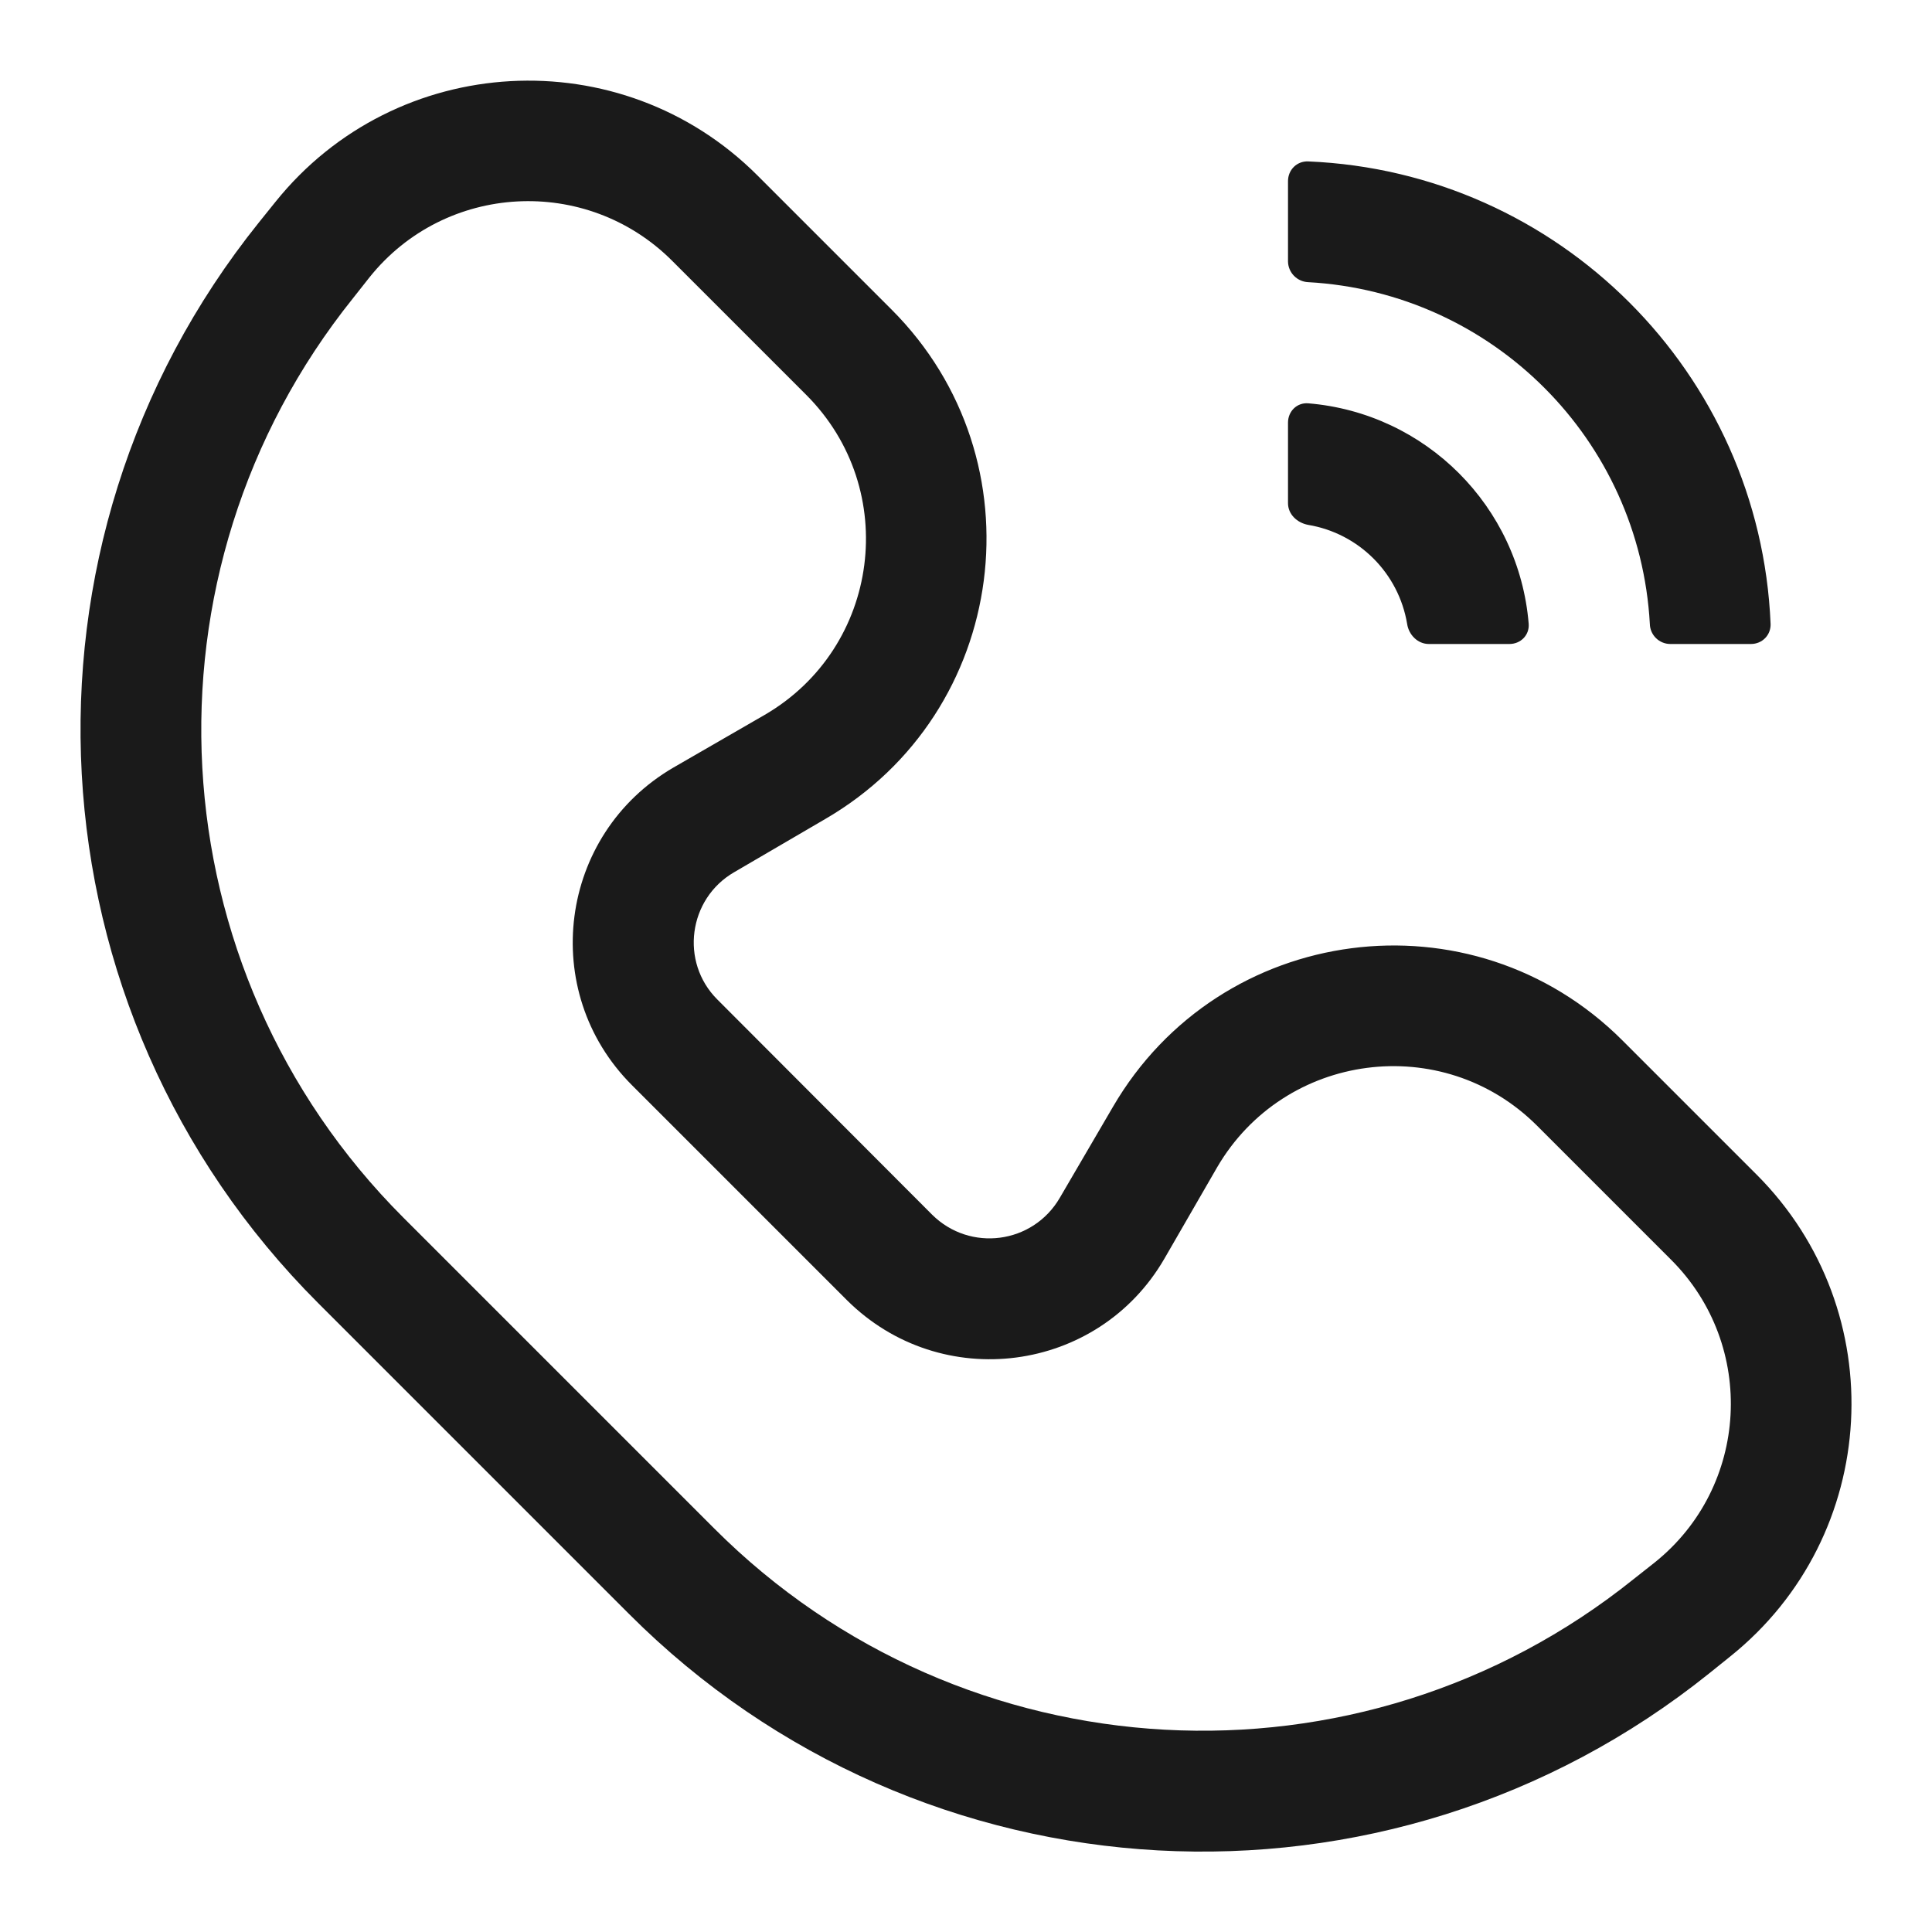
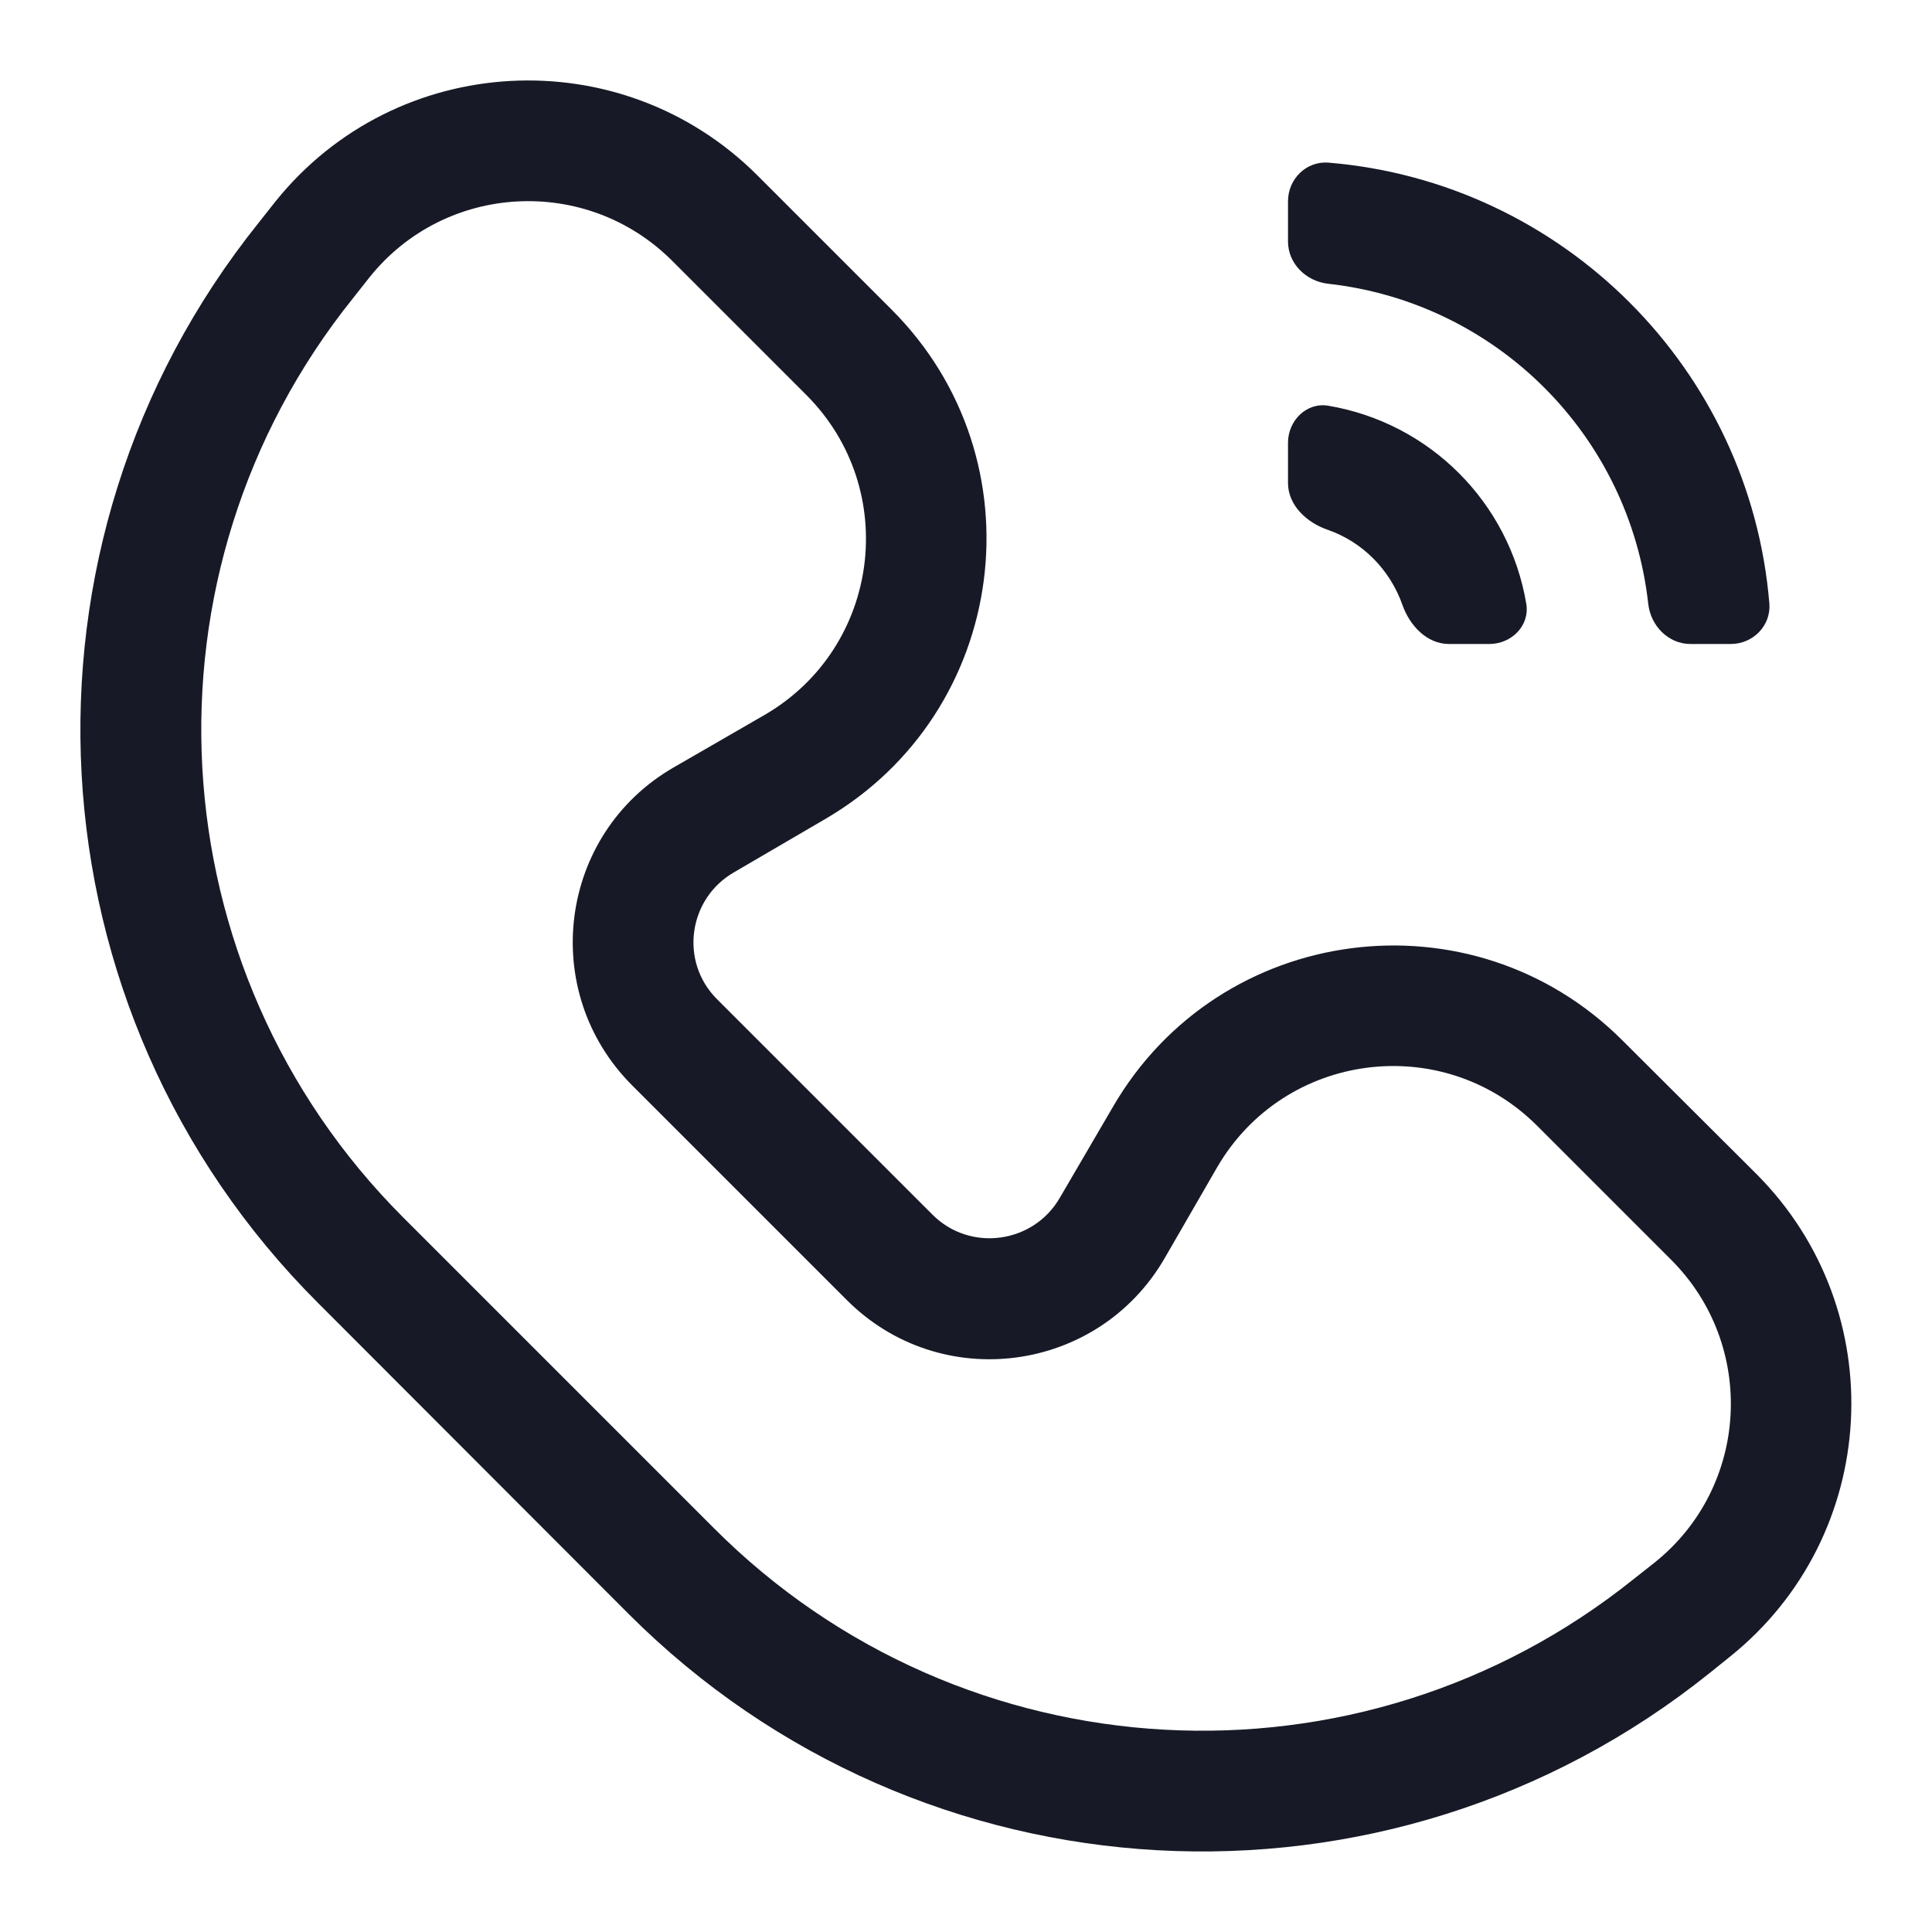
<svg xmlns="http://www.w3.org/2000/svg" viewBox="0 0 1024 1024">
-   <path fill="#1a1a1a" d="M401.49 93.01l71.04 71.04c79.79 79.79 62.29 213.55-35.2 270.08l-48.21 28.16c-24.32 14.08-28.8 47.57-8.96 67.42l113.92 114.13c20.05 19.84 53.33 15.57 67.63-8.96l28.16-48.21c56.75-97.49 190.29-114.99 270.08-35.2l71.04 71.04c72.32 72.32 65.92 191.57-14.08 255.57l-10.88 8.75c-170.88 137.17-417.71 123.73-572.59-31.36l-164.91-164.91c-154.88-154.88-168.53-401.71-31.36-572.59l8.75-10.88c64-79.79 183.25-86.4 255.57-14.08z m483.84 248.32a10.88 10.88 0 0 1-10.88-10.66 192.06 192.06 0 0 0-181.12-181.12 11.18 11.18 0 0 1-10.66-10.88v-42.67c0-5.97 4.69-10.67 10.66-10.45 132.91 5.55 239.57 112.21 245.12 245.12 0.21 5.97-4.48 10.67-10.45 10.66h-42.67z m-458.02-132.05l-71.04-71.04c-45.44-45.44-120.32-41.39-160.43 8.75l-8.75 11.09c-116.69 145.49-105.17 355.41 26.67 487.25l164.91 164.91c131.84 131.84 341.97 143.36 487.25 26.67l11.09-8.75c50.13-40.11 54.19-114.99 8.75-160.43l-71.04-71.04c-50.13-50.13-133.97-39.04-169.6 21.98l-27.95 48.42c-35.2 60.8-118.4 71.68-168.32 21.98l-113.92-113.92c-49.71-49.71-38.83-132.91 21.98-168.32l48.42-27.95c61.23-35.63 72.11-119.47 21.98-169.6z m266.02 68.91c-5.76-1.07-10.67-5.55-10.66-11.52v-42.67c0-5.97 4.69-10.67 10.66-10.24 62.29 5.12 111.79 54.61 116.91 116.91 0.43 5.97-4.27 10.67-10.24 10.66h-42.67c-5.97 0-10.67-4.91-11.52-10.66a63.89 63.89 0 0 0-52.48-52.48z" />
+   <path fill="#171a26" d="M401.49 93.01c-72.32-72.32-191.57-65.92-255.57 13.87l-8.75 11.09c-137.17 170.88-123.73 417.71 31.36 572.59l164.7 164.91c154.88 154.88 401.71 168.53 572.8 31.36l10.88-8.75c79.79-64 86.4-183.25 14.08-255.79l-71.04-70.82c-79.79-79.79-213.55-62.29-270.08 35.2l-28.16 48.21c-14.08 24.32-47.57 28.8-67.42 8.96l-114.13-114.13c-20.05-19.84-15.57-53.33 8.96-67.42l48.21-28.16c97.49-56.75 114.99-190.29 35.2-270.08l-71.04-71.04z m25.82 116.27c50.13 50.13 39.25 133.97-21.98 169.6l-48.42 27.95c-60.8 35.2-71.68 118.4-21.98 168.32l113.92 113.92c49.71 49.71 132.91 38.83 168.32-21.98l27.95-48.42c35.63-61.23 119.47-72.11 169.6-21.98l71.04 71.04c45.44 45.44 41.39 120.32-8.75 160.43l-11.09 8.75c-145.49 116.69-355.41 105.17-487.25-26.67l-164.91-164.91c-131.84-131.84-143.36-341.97-26.67-487.25l8.75-11.09c40.11-50.13 114.99-54.19 160.43-8.75l71.04 71.04z m468.69 132.05c-11.73 0-21.12-9.6-22.4-21.33a192.11 192.11 0 0 0-169.6-169.6c-11.73-1.28-21.33-10.67-21.33-22.4v-21.33c0-11.73 9.6-21.33 21.33-20.48 124.37 10.24 223.57 109.44 233.81 233.81 0.85 11.73-8.75 21.33-20.48 21.33h-21.33z m-213.33-85.33c0 11.73 9.81 20.91 20.9 24.75 18.56 6.4 33.07 21.12 39.68 39.68 3.84 11.09 13.01 20.91 24.75 20.9h21.33c11.73 0 21.55-9.6 19.63-21.33a128.04 128.04 0 0 0-104.96-104.96c-11.52-1.92-21.33 7.89-21.33 19.63v21.33z" />
</svg>
